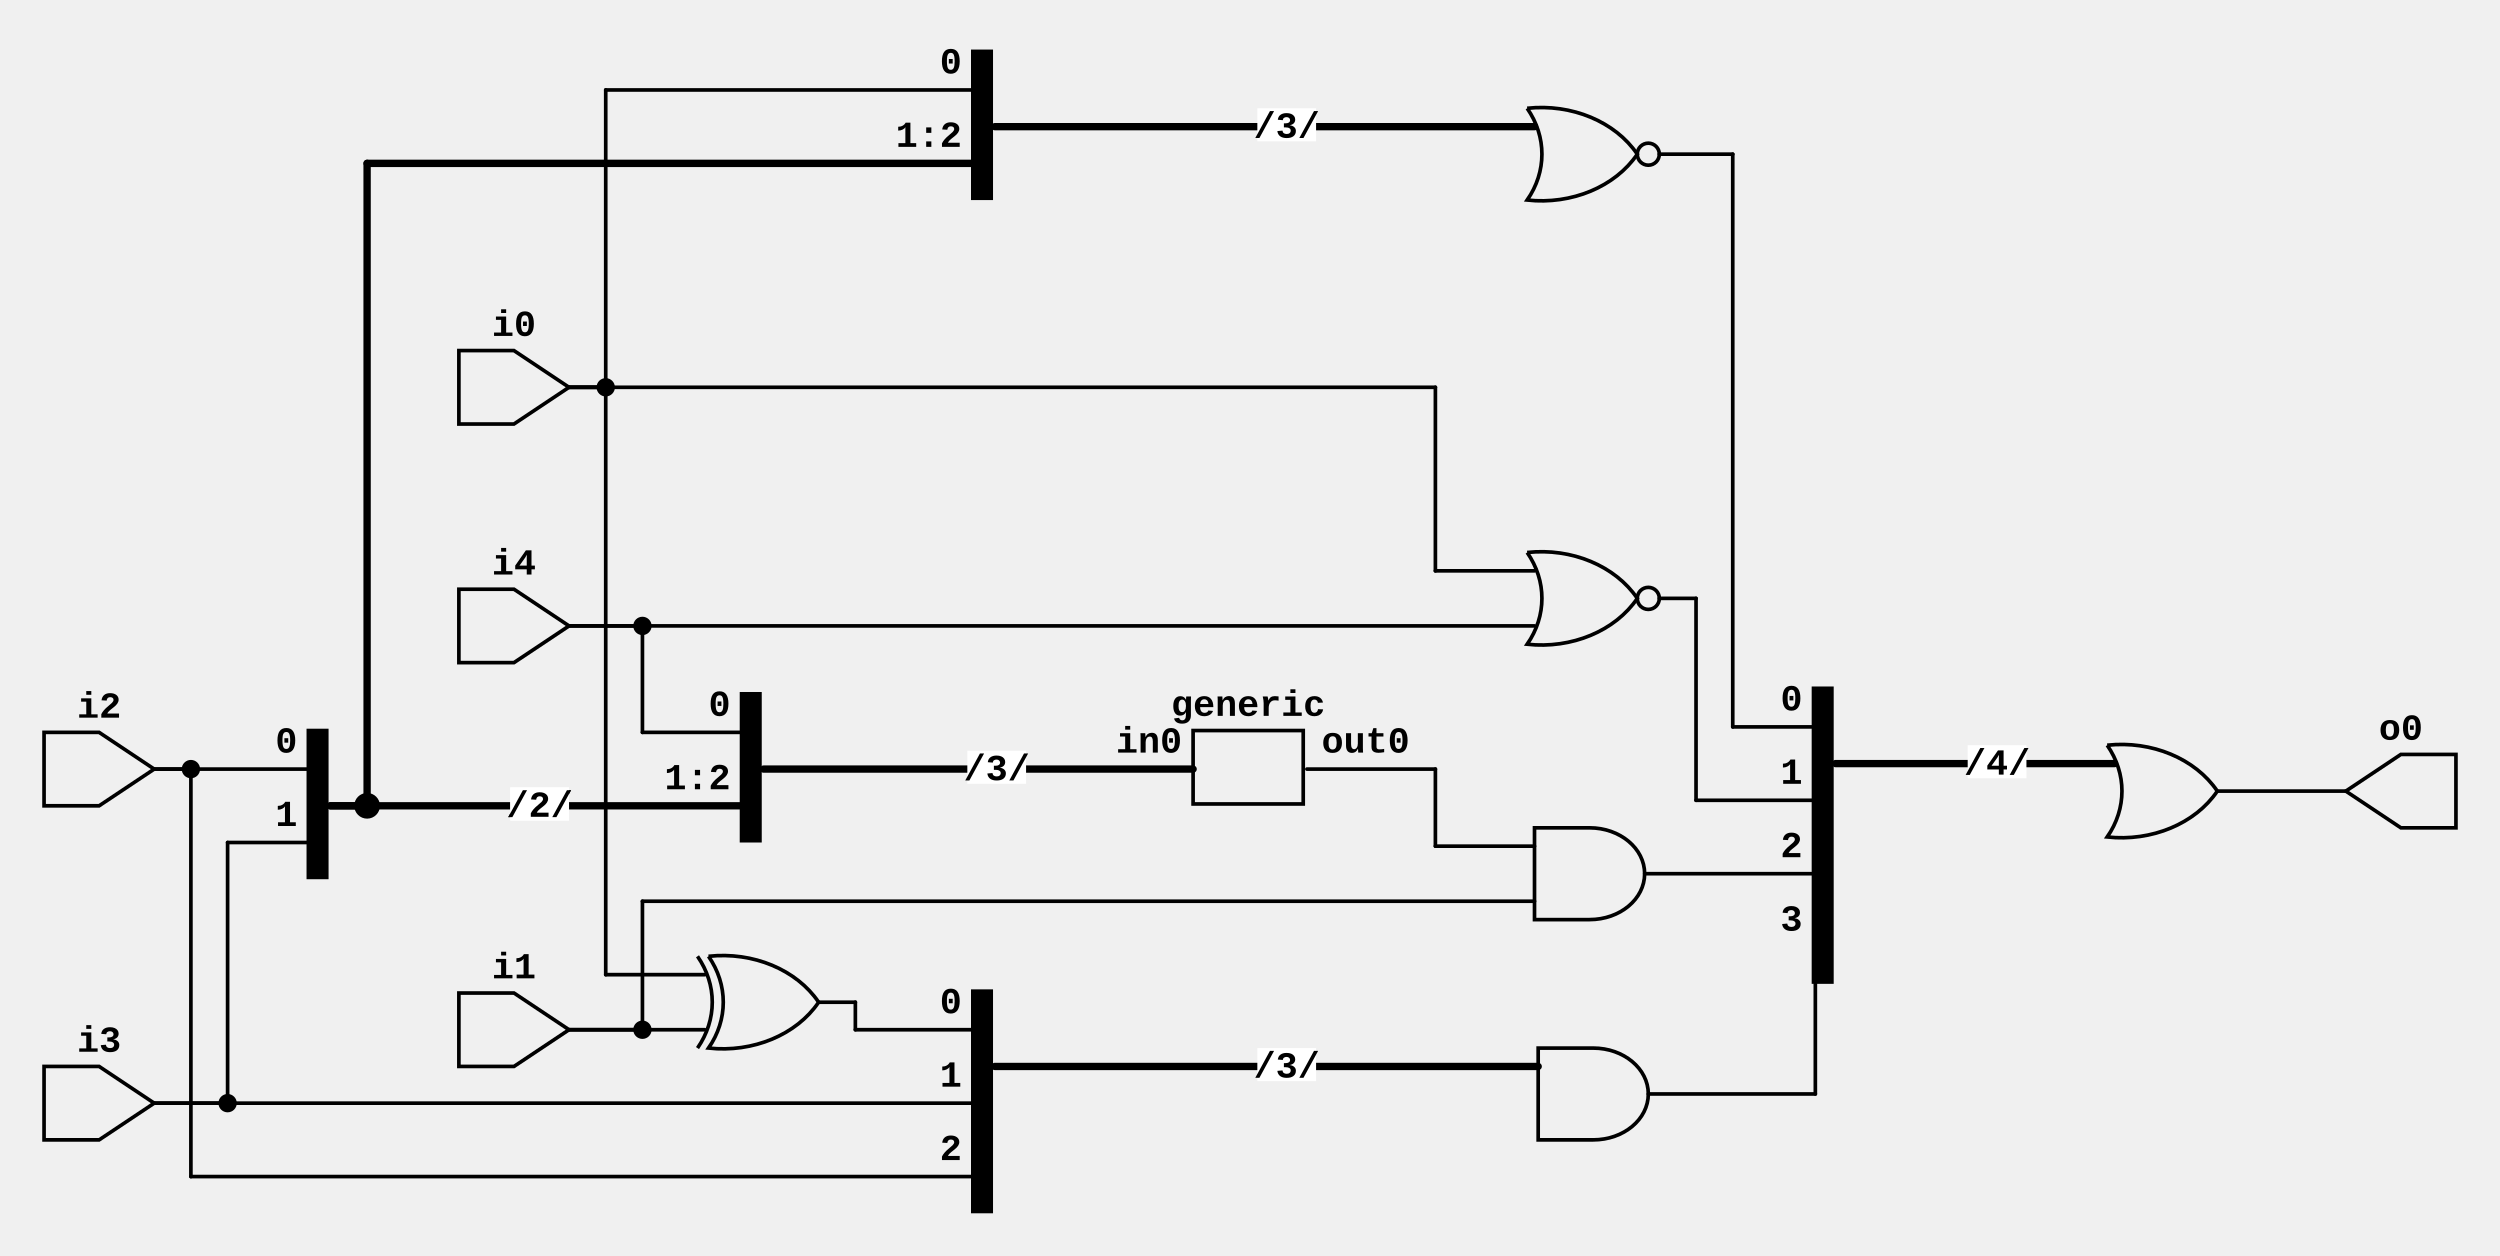
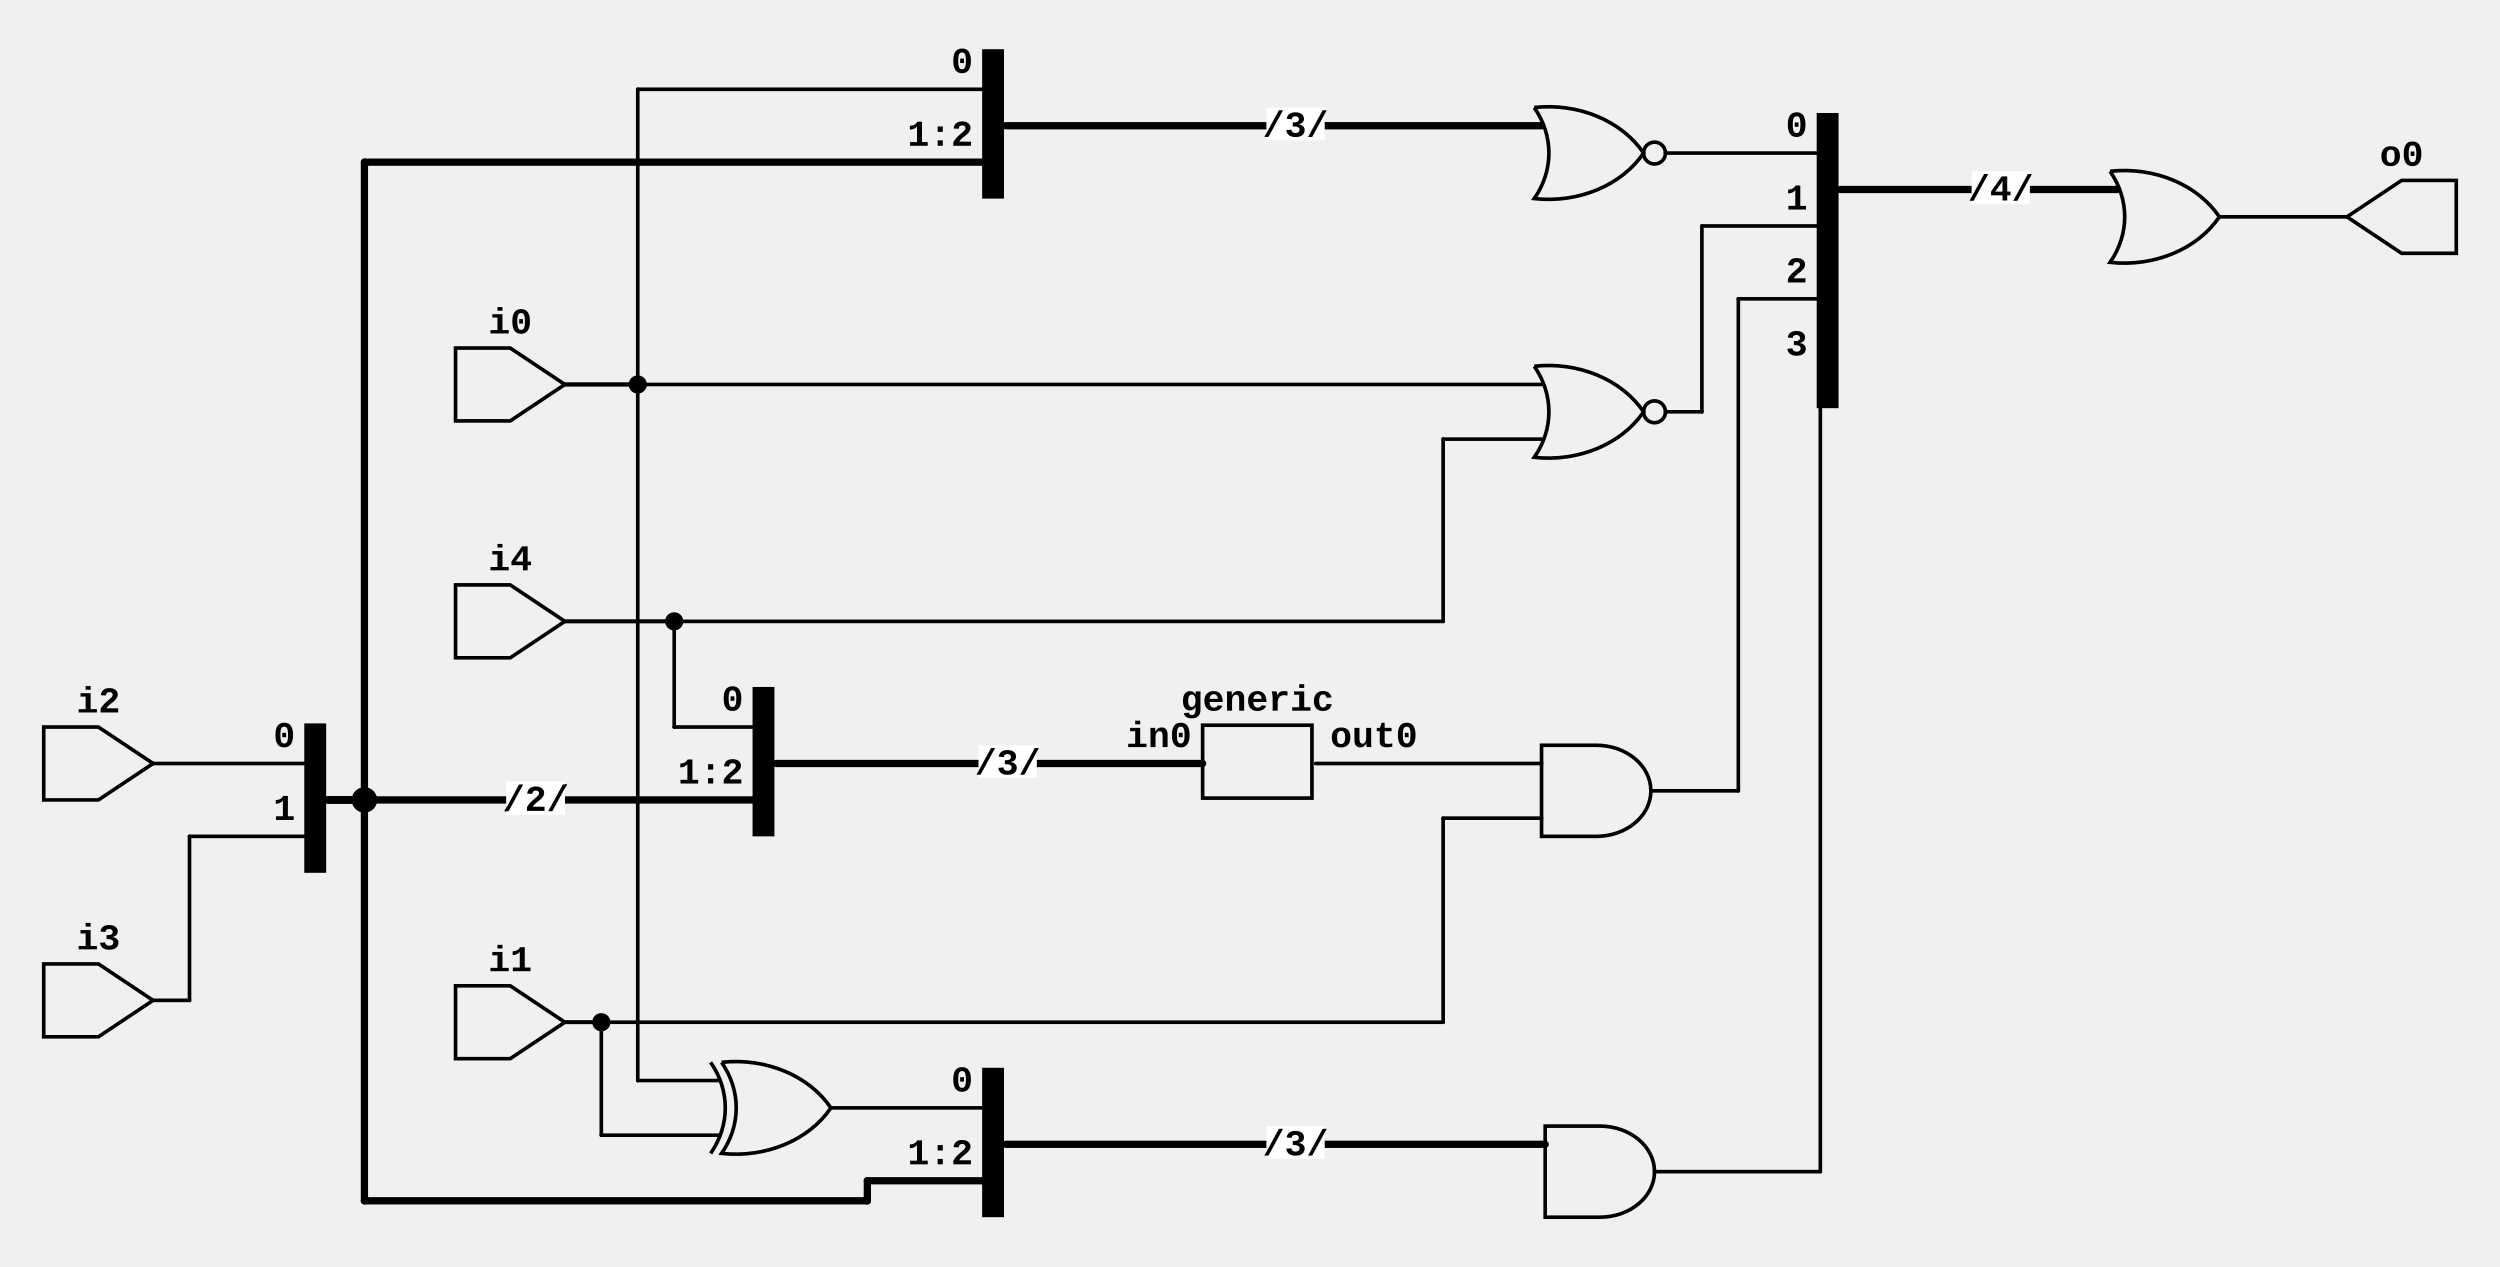
- <svg xmlns="http://www.w3.org/2000/svg" xmlns:ns1="https://github.com/nturley/netlistsvg" width="681" height="342">
+ <svg xmlns="http://www.w3.org/2000/svg" xmlns:ns1="https://github.com/nturley/netlistsvg" width="686" height="347.5">
  <style>svg {
  stroke:#000;
  fill:none;
}
text {
  fill:#000;
  stroke:none;
  font-size:10px;
  font-weight: bold;
  font-family: "Courier New", monospace;
}
line {
    stroke-linecap: round;
}
.nodelabel {
  text-anchor: middle;
}
.inputPortLabel {
  text-anchor: end;
}
.splitjoinBody {
  fill:#000;
}</style>
-   <g ns1:type="reduce_xor" transform="translate(190,260.5)" ns1:width="33" ns1:height="25" id="cell_Xor$7">
+   <g ns1:type="reduce_xor" transform="translate(195,291.5)" ns1:width="33" ns1:height="25" id="cell_Xor$7">
    <ns1:alias val="$xor" />
    <ns1:alias val="$reduce_xor" />
    <ns1:alias val="$_XOR_" />
    <path d="M3,0 A30 25 0 0 1 3,25 A30 25 0 0 0 33,12.5 A30 25 0 0 0 3,0" class="cell_Xor$7" />
    <path d="M0,0 A30 25 0 0 1 0,25" class="cell_Xor$7" />
    <g ns1:x="2" ns1:y="5" ns1:pid="A" />
    <g ns1:x="2" ns1:y="20" ns1:pid="B" />
    <g ns1:x="33" ns1:y="12.5" ns1:pid="Y" />
  </g>
-   <g ns1:type="and" transform="translate(419,285.5)" ns1:width="30" ns1:height="25" id="cell_And$3">
+   <g ns1:type="and" transform="translate(424,309)" ns1:width="30" ns1:height="25" id="cell_And$3">
    <ns1:alias val="$and" />
    <ns1:alias val="$logic_and" />
    <ns1:alias val="$_AND_" />
    <ns1:alias val="$reduce_and" />
    <path d="M0,0 L0,25 L15,25 A15 12.5 0 0 0 15,0 Z" class="cell_And$3" />
    <g ns1:x="0" ns1:y="5" ns1:pid="A" />
    <g ns1:x="0" ns1:y="20" ns1:pid="B" />
    <g ns1:x="30" ns1:y="12.5" ns1:pid="Y" />
  </g>
-   <g ns1:type="or" transform="translate(574,203)" ns1:width="30" ns1:height="25" id="cell_Or$9">
+   <g ns1:type="or" transform="translate(579,47)" ns1:width="30" ns1:height="25" id="cell_Or$9">
    <ns1:alias val="$or" />
    <ns1:alias val="$logic_or" />
    <ns1:alias val="$_OR_" />
    <ns1:alias val="$reduce_or" />
    <ns1:alias val="$reduce_bool" />
    <path d="M0,0 A30 25 0 0 1 0,25 A30 25 0 0 0 30,12.5 A30 25 0 0 0 0,0" class="cell_Or$9" />
    <g ns1:x="2" ns1:y="5" ns1:pid="A" />
    <g ns1:x="2" ns1:y="20" ns1:pid="B" />
    <g ns1:x="30" ns1:y="12.5" ns1:pid="Y" />
  </g>
-   <g ns1:type="reduce_nor" transform="translate(416,29.5)" ns1:width="33" ns1:height="25" id="cell_Nor$5">
+   <g ns1:type="reduce_nor" transform="translate(421,29.5)" ns1:width="33" ns1:height="25" id="cell_Nor$5">
    <ns1:alias val="$nor" />
    <ns1:alias val="$reduce_nor" />
    <ns1:alias val="$_NOR_" />
    <ns1:alias val="$_ORNOT_" />
    <path d="M0,0 A30 25 0 0 1 0,25 A30 25 0 0 0 30,12.5 A30 25 0 0 0 0,0" class="cell_Nor$5" />
    <circle cx="33" cy="12.5" r="3" class="cell_Nor$5" />
    <g ns1:x="2" ns1:y="5" ns1:pid="A" />
    <g ns1:x="2" ns1:y="20" ns1:pid="B" />
    <g ns1:x="36" ns1:y="12.5" ns1:pid="Y" />
  </g>
-   <g ns1:type="generic" transform="translate(325,199)" ns1:width="30" ns1:height="40" id="cell_OneHot$4">
+   <g ns1:type="generic" transform="translate(330,199)" ns1:width="30" ns1:height="40" id="cell_OneHot$4">
    <text x="15" y="-4" class="nodelabel cell_OneHot$4" ns1:attribute="ref">generic</text>
    <rect width="30" height="20" ns1:generic="body" class="cell_OneHot$4" />
    <g transform="translate(0,10)" ns1:x="0" ns1:y="10" ns1:pid="in0" id="port_OneHot$4~in0">
      <text x="-3" y="-4" class="inputPortLabel cell_OneHot$4">in0</text>
    </g>
    <g transform="translate(30,10)" ns1:x="30" ns1:y="10" ns1:pid="out0" id="port_OneHot$4~out0">
      <text x="5" y="-4" style="fill:#000; stroke:none" class="cell_OneHot$4">out0</text>
    </g>
  </g>
-   <g ns1:type="and" transform="translate(418,225.5)" ns1:width="30" ns1:height="25" id="cell_And$8">
+   <g ns1:type="and" transform="translate(423,204.5)" ns1:width="30" ns1:height="25" id="cell_And$8">
    <ns1:alias val="$and" />
    <ns1:alias val="$logic_and" />
    <ns1:alias val="$_AND_" />
    <ns1:alias val="$reduce_and" />
    <path d="M0,0 L0,25 L15,25 A15 12.5 0 0 0 15,0 Z" class="cell_And$8" />
    <g ns1:x="0" ns1:y="5" ns1:pid="A" />
    <g ns1:x="0" ns1:y="20" ns1:pid="B" />
    <g ns1:x="30" ns1:y="12.5" ns1:pid="Y" />
  </g>
-   <g ns1:type="reduce_nor" transform="translate(416,150.5)" ns1:width="33" ns1:height="25" id="cell_Nor$11">
+   <g ns1:type="reduce_nor" transform="translate(421,100.5)" ns1:width="33" ns1:height="25" id="cell_Nor$11">
    <ns1:alias val="$nor" />
    <ns1:alias val="$reduce_nor" />
    <ns1:alias val="$_NOR_" />
    <ns1:alias val="$_ORNOT_" />
    <path d="M0,0 A30 25 0 0 1 0,25 A30 25 0 0 0 30,12.5 A30 25 0 0 0 0,0" class="cell_Nor$11" />
    <circle cx="33" cy="12.5" r="3" class="cell_Nor$11" />
    <g ns1:x="2" ns1:y="5" ns1:pid="A" />
    <g ns1:x="2" ns1:y="20" ns1:pid="B" />
    <g ns1:x="36" ns1:y="12.5" ns1:pid="Y" />
  </g>
  <g ns1:type="inputExt" transform="translate(125,95.5)" ns1:width="30" ns1:height="20" id="cell_i0">
    <text x="15" y="-4" class="nodelabel cell_i0" ns1:attribute="ref">i0</text>
    <ns1:alias val="$_inputExt_" />
    <path d="M0,0 L0,20 L15,20 L30,10 L15,0 Z" class="cell_i0" />
    <g ns1:x="30" ns1:y="10" ns1:pid="Y" />
  </g>
  <g ns1:type="inputExt" transform="translate(125,160.5)" ns1:width="30" ns1:height="20" id="cell_i4">
    <text x="15" y="-4" class="nodelabel cell_i4" ns1:attribute="ref">i4</text>
    <ns1:alias val="$_inputExt_" />
    <path d="M0,0 L0,20 L15,20 L30,10 L15,0 Z" class="cell_i4" />
    <g ns1:x="30" ns1:y="10" ns1:pid="Y" />
  </g>
-   <g ns1:type="inputExt" transform="translate(12,290.5)" ns1:width="30" ns1:height="20" id="cell_i3">
+   <g ns1:type="inputExt" transform="translate(12,264.5)" ns1:width="30" ns1:height="20" id="cell_i3">
    <text x="15" y="-4" class="nodelabel cell_i3" ns1:attribute="ref">i3</text>
    <ns1:alias val="$_inputExt_" />
    <path d="M0,0 L0,20 L15,20 L30,10 L15,0 Z" class="cell_i3" />
    <g ns1:x="30" ns1:y="10" ns1:pid="Y" />
  </g>
  <g ns1:type="inputExt" transform="translate(125,270.5)" ns1:width="30" ns1:height="20" id="cell_i1">
    <text x="15" y="-4" class="nodelabel cell_i1" ns1:attribute="ref">i1</text>
    <ns1:alias val="$_inputExt_" />
    <path d="M0,0 L0,20 L15,20 L30,10 L15,0 Z" class="cell_i1" />
    <g ns1:x="30" ns1:y="10" ns1:pid="Y" />
  </g>
  <g ns1:type="inputExt" transform="translate(12,199.5)" ns1:width="30" ns1:height="20" id="cell_i2">
    <text x="15" y="-4" class="nodelabel cell_i2" ns1:attribute="ref">i2</text>
    <ns1:alias val="$_inputExt_" />
    <path d="M0,0 L0,20 L15,20 L30,10 L15,0 Z" class="cell_i2" />
    <g ns1:x="30" ns1:y="10" ns1:pid="Y" />
  </g>
-   <g ns1:type="outputExt" transform="translate(639,205.5)" ns1:width="30" ns1:height="20" id="cell_o0">
+   <g ns1:type="outputExt" transform="translate(644,49.5)" ns1:width="30" ns1:height="20" id="cell_o0">
    <text x="15" y="-4" class="nodelabel cell_o0" ns1:attribute="ref">o0</text>
    <ns1:alias val="$_outputExt_" />
    <path d="M30,0 L30,20 L15,20 L0,10 L15,0 Z" class="cell_o0" />
    <g ns1:x="0" ns1:y="10" ns1:pid="A" />
  </g>
-   <g ns1:type="join" transform="translate(265,270)" ns1:width="4" ns1:height="40" id="cell_$join$,7,10,2,">
-     <rect width="5" height="60" class="splitjoinBody" ns1:generic="body" />
+   <g ns1:type="join" transform="translate(270,293.5)" ns1:width="4" ns1:height="40" id="cell_$join$,7,2,10,">
+     <rect width="5" height="40" class="splitjoinBody" ns1:generic="body" />
+     <ns1:alias val="$_join_" />
+     <g ns1:x="5" ns1:y="20" ns1:pid="out" />
+     <g transform="translate(0,10)" ns1:x="0" ns1:y="10" ns1:pid="in0">
+       <text x="-3" y="-4" class="inputPortLabel">0</text>
+     </g>
+     <g transform="translate(0,30)" ns1:x="0" ns1:y="10" ns1:pid="in0">
+       <text x="-3" y="-4" class="inputPortLabel">1:2</text>
+     </g>
+   </g>
+   <g ns1:type="join" transform="translate(84,199)" ns1:width="4" ns1:height="40" id="cell_$join$,2,10,">
+     <rect width="5" height="40" class="splitjoinBody" ns1:generic="body" />
+     <ns1:alias val="$_join_" />
+     <g ns1:x="5" ns1:y="20" ns1:pid="out" />
+     <g transform="translate(0,10)" ns1:x="0" ns1:y="10" ns1:pid="in0">
+       <text x="-3" y="-4" class="inputPortLabel">0</text>
+     </g>
+     <g transform="translate(0,30)" ns1:x="0" ns1:y="10" ns1:pid="in0">
+       <text x="-3" y="-4" class="inputPortLabel">1</text>
+     </g>
+   </g>
+   <g ns1:type="join" transform="translate(499,31.5)" ns1:width="4" ns1:height="40" id="cell_$join$,5,11,8,3,">
+     <rect width="5" height="80" class="splitjoinBody" ns1:generic="body" />
    <ns1:alias val="$_join_" />
    <g ns1:x="5" ns1:y="20" ns1:pid="out" />
    <g transform="translate(0,10)" ns1:x="0" ns1:y="10" ns1:pid="in0">
      <text x="-3" y="-4" class="inputPortLabel">0</text>
    </g>
    <g transform="translate(0,30)" ns1:x="0" ns1:y="10" ns1:pid="in0">
      <text x="-3" y="-4" class="inputPortLabel">1</text>
    </g>
    <g transform="translate(0,50)" ns1:x="0" ns1:y="10" ns1:pid="in0">
      <text x="-3" y="-4" class="inputPortLabel">2</text>
    </g>
-   </g>
-   <g ns1:type="join" transform="translate(494,187.5)" ns1:width="4" ns1:height="40" id="cell_$join$,5,11,8,3,">
-     <rect width="5" height="80" class="splitjoinBody" ns1:generic="body" />
-     <ns1:alias val="$_join_" />
-     <g ns1:x="5" ns1:y="20" ns1:pid="out" />
-     <g transform="translate(0,10)" ns1:x="0" ns1:y="10" ns1:pid="in0">
-       <text x="-3" y="-4" class="inputPortLabel">0</text>
-     </g>
-     <g transform="translate(0,30)" ns1:x="0" ns1:y="10" ns1:pid="in0">
-       <text x="-3" y="-4" class="inputPortLabel">1</text>
-     </g>
-     <g transform="translate(0,50)" ns1:x="0" ns1:y="10" ns1:pid="in0">
-       <text x="-3" y="-4" class="inputPortLabel">2</text>
-     </g>
    <g transform="translate(0,70)" ns1:x="0" ns1:y="10" ns1:pid="in0">
      <text x="-3" y="-4" class="inputPortLabel">3</text>
    </g>
  </g>
-   <g ns1:type="join" transform="translate(265,14)" ns1:width="4" ns1:height="40" id="cell_$join$,0,2,10,">
+   <g ns1:type="join" transform="translate(270,14)" ns1:width="4" ns1:height="40" id="cell_$join$,0,2,10,">
    <rect width="5" height="40" class="splitjoinBody" ns1:generic="body" />
    <ns1:alias val="$_join_" />
    <g ns1:x="5" ns1:y="20" ns1:pid="out" />
    <g transform="translate(0,10)" ns1:x="0" ns1:y="10" ns1:pid="in0">
      <text x="-3" y="-4" class="inputPortLabel">0</text>
    </g>
    <g transform="translate(0,30)" ns1:x="0" ns1:y="10" ns1:pid="in0">
      <text x="-3" y="-4" class="inputPortLabel">1:2</text>
    </g>
  </g>
-   <g ns1:type="join" transform="translate(84,199)" ns1:width="4" ns1:height="40" id="cell_$join$,2,10,">
-     <rect width="5" height="40" class="splitjoinBody" ns1:generic="body" />
-     <ns1:alias val="$_join_" />
-     <g ns1:x="5" ns1:y="20" ns1:pid="out" />
-     <g transform="translate(0,10)" ns1:x="0" ns1:y="10" ns1:pid="in0">
-       <text x="-3" y="-4" class="inputPortLabel">0</text>
-     </g>
-     <g transform="translate(0,30)" ns1:x="0" ns1:y="10" ns1:pid="in0">
-       <text x="-3" y="-4" class="inputPortLabel">1</text>
-     </g>
-   </g>
-   <g ns1:type="join" transform="translate(202,189)" ns1:width="4" ns1:height="40" id="cell_$join$,1,2,10,">
+   <g ns1:type="join" transform="translate(207,189)" ns1:width="4" ns1:height="40" id="cell_$join$,1,2,10,">
    <rect width="5" height="40" class="splitjoinBody" ns1:generic="body" />
    <ns1:alias val="$_join_" />
    <g ns1:x="5" ns1:y="20" ns1:pid="out" />
    <g transform="translate(0,10)" ns1:x="0" ns1:y="10" ns1:pid="in0">
      <text x="-3" y="-4" class="inputPortLabel">0</text>
    </g>
    <g transform="translate(0,30)" ns1:x="0" ns1:y="10" ns1:pid="in0">
      <text x="-3" y="-4" class="inputPortLabel">1:2</text>
    </g>
  </g>
-   <line x1="155" x2="165" y1="105.5" y2="105.5" class="net_0 width_1" style="stroke-width: 1" />
-   <line x1="165" x2="165" y1="105.5" y2="265.5" class="net_0 width_1" style="stroke-width: 1" />
-   <circle cx="165" cy="105.5" r="2" style="fill:#000" class="net_0 width_1" />
-   <line x1="165" x2="192" y1="265.5" y2="265.5" class="net_0 width_1" style="stroke-width: 1" />
-   <line x1="155" x2="391" y1="105.5" y2="105.5" class="net_0 width_1" style="stroke-width: 1" />
-   <line x1="391" x2="391" y1="105.5" y2="155.5" class="net_0 width_1" style="stroke-width: 1" />
-   <line x1="391" x2="418" y1="155.5" y2="155.5" class="net_0 width_1" style="stroke-width: 1" />
-   <line x1="155" x2="165" y1="105.5" y2="105.5" class="net_0 width_1" style="stroke-width: 1" />
-   <line x1="165" x2="165" y1="105.5" y2="24.5" class="net_0 width_1" style="stroke-width: 1" />
-   <line x1="165" x2="265" y1="24.5" y2="24.5" class="net_0 width_1" style="stroke-width: 1" />
-   <line x1="155" x2="192" y1="280.5" y2="280.5" class="net_6 width_1" style="stroke-width: 1" />
-   <line x1="155" x2="175" y1="280.5" y2="280.5" class="net_6 width_1" style="stroke-width: 1" />
-   <line x1="175" x2="175" y1="280.5" y2="245.5" class="net_6 width_1" style="stroke-width: 1" />
-   <circle cx="175" cy="280.5" r="2" style="fill:#000" class="net_6 width_1" />
-   <line x1="175" x2="418" y1="245.5" y2="245.5" class="net_6 width_1" style="stroke-width: 1" />
-   <line x1="271" x2="419" y1="290.5" y2="290.5" class="net_7,10,2 width_3" style="stroke-width: 2" />
-   <line x1="500" x2="576" y1="208" y2="208" class="net_5,11,8,3 width_4" style="stroke-width: 2" />
-   <line x1="271" x2="418" y1="34.5" y2="34.5" class="net_0,2,10 width_3" style="stroke-width: 2" />
-   <line x1="208" x2="325" y1="209.5" y2="209.5" class="net_1,2,10 width_3" style="stroke-width: 2" />
-   <line x1="356" x2="391" y1="209.5" y2="209.5" class="net_4 width_1" style="stroke-width: 1" />
-   <line x1="391" x2="391" y1="209.5" y2="230.5" class="net_4 width_1" style="stroke-width: 1" />
-   <line x1="391" x2="418" y1="230.5" y2="230.5" class="net_4 width_1" style="stroke-width: 1" />
-   <line x1="155" x2="418" y1="170.5" y2="170.5" class="net_1 width_1" style="stroke-width: 1" />
-   <line x1="155" x2="175" y1="170.5" y2="170.5" class="net_1 width_1" style="stroke-width: 1" />
-   <line x1="175" x2="175" y1="170.5" y2="199.5" class="net_1 width_1" style="stroke-width: 1" />
-   <circle cx="175" cy="170.5" r="2" style="fill:#000" class="net_1 width_1" />
-   <line x1="175" x2="202" y1="199.5" y2="199.5" class="net_1 width_1" style="stroke-width: 1" />
-   <line x1="604" x2="639" y1="215.5" y2="215.5" class="net_9 width_1" style="stroke-width: 1" />
-   <line x1="223" x2="233" y1="273" y2="273" class="net_7 width_1" style="stroke-width: 1" />
-   <line x1="233" x2="233" y1="273" y2="280.5" class="net_7 width_1" style="stroke-width: 1" />
-   <line x1="233" x2="265" y1="280.5" y2="280.5" class="net_7 width_1" style="stroke-width: 1" />
-   <line x1="42" x2="265" y1="300.5" y2="300.5" class="net_10 width_1" style="stroke-width: 1" />
-   <line x1="42" x2="62" y1="300.5" y2="300.5" class="net_10 width_1" style="stroke-width: 1" />
-   <line x1="62" x2="62" y1="300.5" y2="229.5" class="net_10 width_1" style="stroke-width: 1" />
-   <circle cx="62" cy="300.5" r="2" style="fill:#000" class="net_10 width_1" />
-   <line x1="62" x2="84" y1="229.5" y2="229.5" class="net_10 width_1" style="stroke-width: 1" />
-   <line x1="42" x2="52" y1="209.5" y2="209.5" class="net_2 width_1" style="stroke-width: 1" />
-   <line x1="52" x2="52" y1="209.5" y2="320.5" class="net_2 width_1" style="stroke-width: 1" />
-   <circle cx="52" cy="209.5" r="2" style="fill:#000" class="net_2 width_1" />
-   <line x1="52" x2="265" y1="320.5" y2="320.5" class="net_2 width_1" style="stroke-width: 1" />
-   <line x1="42" x2="84" y1="209.5" y2="209.5" class="net_2 width_1" style="stroke-width: 1" />
-   <line x1="452" x2="472" y1="42" y2="42" class="net_5 width_1" style="stroke-width: 1" />
-   <line x1="472" x2="472" y1="42" y2="198" class="net_5 width_1" style="stroke-width: 1" />
-   <line x1="472" x2="494" y1="198" y2="198" class="net_5 width_1" style="stroke-width: 1" />
-   <line x1="452" x2="462" y1="163" y2="163" class="net_11 width_1" style="stroke-width: 1" />
-   <line x1="462" x2="462" y1="163" y2="218" class="net_11 width_1" style="stroke-width: 1" />
-   <line x1="462" x2="494" y1="218" y2="218" class="net_11 width_1" style="stroke-width: 1" />
-   <line x1="448" x2="494" y1="238" y2="238" class="net_8 width_1" style="stroke-width: 1" />
-   <line x1="449" x2="494.5" y1="298" y2="298" class="net_3 width_1" style="stroke-width: 1" />
-   <line x1="494.5" x2="494.5" y1="298" y2="258.5" class="net_3 width_1" style="stroke-width: 1" />
+   <line x1="155" x2="175" y1="105.5" y2="105.5" class="net_0 width_1" style="stroke-width: 1" />
+   <line x1="175" x2="175" y1="105.5" y2="296.5" class="net_0 width_1" style="stroke-width: 1" />
+   <circle cx="175" cy="105.5" r="2" style="fill:#000" class="net_0 width_1" />
+   <line x1="175" x2="197" y1="296.5" y2="296.5" class="net_0 width_1" style="stroke-width: 1" />
+   <line x1="155" x2="423" y1="105.5" y2="105.5" class="net_0 width_1" style="stroke-width: 1" />
+   <line x1="155" x2="175" y1="105.5" y2="105.5" class="net_0 width_1" style="stroke-width: 1" />
+   <line x1="175" x2="175" y1="105.5" y2="24.5" class="net_0 width_1" style="stroke-width: 1" />
+   <line x1="175" x2="270" y1="24.5" y2="24.5" class="net_0 width_1" style="stroke-width: 1" />
+   <line x1="155" x2="165" y1="280.5" y2="280.5" class="net_6 width_1" style="stroke-width: 1" />
+   <line x1="165" x2="165" y1="280.5" y2="311.5" class="net_6 width_1" style="stroke-width: 1" />
+   <circle cx="165" cy="280.5" r="2" style="fill:#000" class="net_6 width_1" />
+   <line x1="165" x2="197" y1="311.5" y2="311.5" class="net_6 width_1" style="stroke-width: 1" />
+   <line x1="155" x2="396" y1="280.5" y2="280.5" class="net_6 width_1" style="stroke-width: 1" />
+   <line x1="396" x2="396" y1="280.5" y2="224.5" class="net_6 width_1" style="stroke-width: 1" />
+   <line x1="396" x2="423" y1="224.5" y2="224.5" class="net_6 width_1" style="stroke-width: 1" />
+   <line x1="276" x2="424" y1="314" y2="314" class="net_7,2,10 width_3" style="stroke-width: 2" />
+   <line x1="505" x2="581" y1="52" y2="52" class="net_5,11,8,3 width_4" style="stroke-width: 2" />
+   <line x1="276" x2="423" y1="34.5" y2="34.5" class="net_0,2,10 width_3" style="stroke-width: 2" />
+   <line x1="213" x2="330" y1="209.5" y2="209.5" class="net_1,2,10 width_3" style="stroke-width: 2" />
+   <line x1="361" x2="423" y1="209.5" y2="209.5" class="net_4 width_1" style="stroke-width: 1" />
+   <line x1="155" x2="396" y1="170.5" y2="170.5" class="net_1 width_1" style="stroke-width: 1" />
+   <line x1="396" x2="396" y1="170.5" y2="120.5" class="net_1 width_1" style="stroke-width: 1" />
+   <line x1="396" x2="423" y1="120.5" y2="120.5" class="net_1 width_1" style="stroke-width: 1" />
+   <line x1="155" x2="185" y1="170.5" y2="170.5" class="net_1 width_1" style="stroke-width: 1" />
+   <line x1="185" x2="185" y1="170.5" y2="199.5" class="net_1 width_1" style="stroke-width: 1" />
+   <circle cx="185" cy="170.5" r="2" style="fill:#000" class="net_1 width_1" />
+   <line x1="185" x2="207" y1="199.5" y2="199.5" class="net_1 width_1" style="stroke-width: 1" />
+   <line x1="609" x2="644" y1="59.5" y2="59.5" class="net_9 width_1" style="stroke-width: 1" />
+   <line x1="228" x2="270" y1="304" y2="304" class="net_7 width_1" style="stroke-width: 1" />
+   <line x1="90" x2="100" y1="219.5" y2="219.5" class="net_2,10 width_2" style="stroke-width: 2" />
+   <line x1="100" x2="100" y1="219.5" y2="329.5" class="net_2,10 width_2" style="stroke-width: 2" />
+   <line x1="100" x2="238" y1="329.5" y2="329.5" class="net_2,10 width_2" style="stroke-width: 2" />
+   <line x1="238" x2="238" y1="329.5" y2="324" class="net_2,10 width_2" style="stroke-width: 2" />
+   <circle cx="100" cy="219.5" r="3" style="fill:#000" class="net_2,10 width_2" />
+   <line x1="238" x2="270" y1="324" y2="324" class="net_2,10 width_2" style="stroke-width: 2" />
  <line x1="90" x2="100" y1="219.5" y2="219.5" class="net_2,10 width_2" style="stroke-width: 2" />
  <line x1="100" x2="100" y1="219.5" y2="44.5" class="net_2,10 width_2" style="stroke-width: 2" />
-   <circle cx="100" cy="219.5" r="3" style="fill:#000" class="net_2,10 width_2" />
-   <line x1="100" x2="265" y1="44.5" y2="44.5" class="net_2,10 width_2" style="stroke-width: 2" />
-   <line x1="90" x2="202" y1="219.5" y2="219.5" class="net_2,10 width_2" style="stroke-width: 2" />
-   <rect x="342.5" y="285.5" width="16" height="9" class="net_7,10,2 width_3 busLabel_3" style="fill: white; stroke: none" />
-   <text x="341.5" y="293.5" class="net_7,10,2 width_3 busLabel_3">/3/</text>
-   <rect x="536" y="203" width="16" height="9" class="net_5,11,8,3 width_4 busLabel_4" style="fill: white; stroke: none" />
-   <text x="535" y="211" class="net_5,11,8,3 width_4 busLabel_4">/4/</text>
-   <rect x="342.5" y="29.5" width="16" height="9" class="net_0,2,10 width_3 busLabel_3" style="fill: white; stroke: none" />
-   <text x="341.5" y="37.5" class="net_0,2,10 width_3 busLabel_3">/3/</text>
-   <rect x="263.5" y="204.5" width="16" height="9" class="net_1,2,10 width_3 busLabel_3" style="fill: white; stroke: none" />
-   <text x="262.5" y="212.5" class="net_1,2,10 width_3 busLabel_3">/3/</text>
+   <line x1="100" x2="270" y1="44.5" y2="44.5" class="net_2,10 width_2" style="stroke-width: 2" />
+   <line x1="90" x2="207" y1="219.5" y2="219.5" class="net_2,10 width_2" style="stroke-width: 2" />
+   <line x1="42" x2="84" y1="209.5" y2="209.5" class="net_2 width_1" style="stroke-width: 1" />
+   <line x1="42" x2="52" y1="274.5" y2="274.5" class="net_10 width_1" style="stroke-width: 1" />
+   <line x1="52" x2="52" y1="274.5" y2="229.5" class="net_10 width_1" style="stroke-width: 1" />
+   <line x1="52" x2="84" y1="229.5" y2="229.5" class="net_10 width_1" style="stroke-width: 1" />
+   <line x1="457" x2="499" y1="42" y2="42" class="net_5 width_1" style="stroke-width: 1" />
+   <line x1="457" x2="467" y1="113" y2="113" class="net_11 width_1" style="stroke-width: 1" />
+   <line x1="467" x2="467" y1="113" y2="62" class="net_11 width_1" style="stroke-width: 1" />
+   <line x1="467" x2="499" y1="62" y2="62" class="net_11 width_1" style="stroke-width: 1" />
+   <line x1="453" x2="477" y1="217" y2="217" class="net_8 width_1" style="stroke-width: 1" />
+   <line x1="477" x2="477" y1="217" y2="82" class="net_8 width_1" style="stroke-width: 1" />
+   <line x1="477" x2="499" y1="82" y2="82" class="net_8 width_1" style="stroke-width: 1" />
+   <line x1="454" x2="499.5" y1="321.5" y2="321.5" class="net_3 width_1" style="stroke-width: 1" />
+   <line x1="499.5" x2="499.5" y1="321.5" y2="102.5" class="net_3 width_1" style="stroke-width: 1" />
+   <rect x="347.5" y="309" width="16" height="9" class="net_7,2,10 width_3 busLabel_3" style="fill: white; stroke: none" />
+   <text x="346.5" y="317" class="net_7,2,10 width_3 busLabel_3">/3/</text>
+   <rect x="541" y="47" width="16" height="9" class="net_5,11,8,3 width_4 busLabel_4" style="fill: white; stroke: none" />
+   <text x="540" y="55" class="net_5,11,8,3 width_4 busLabel_4">/4/</text>
+   <rect x="347.5" y="29.5" width="16" height="9" class="net_0,2,10 width_3 busLabel_3" style="fill: white; stroke: none" />
+   <text x="346.5" y="37.5" class="net_0,2,10 width_3 busLabel_3">/3/</text>
+   <rect x="268.5" y="204.5" width="16" height="9" class="net_1,2,10 width_3 busLabel_3" style="fill: white; stroke: none" />
+   <text x="267.5" y="212.5" class="net_1,2,10 width_3 busLabel_3">/3/</text>
+   <rect x="139" y="214.5" width="16" height="9" class="net_2,10 width_2 busLabel_2" style="fill: white; stroke: none" />
+   <text x="138" y="222.5" class="net_2,10 width_2 busLabel_2">/2/</text>
  <rect x="139" y="214.5" width="16" height="9" class="net_2,10 width_2 busLabel_2" style="fill: white; stroke: none" />
  <text x="138" y="222.5" class="net_2,10 width_2 busLabel_2">/2/</text>
  <rect x="139" y="214.5" width="16" height="9" class="net_2,10 width_2 busLabel_2" style="fill: white; stroke: none" />
  <text x="138" y="222.5" class="net_2,10 width_2 busLabel_2">/2/</text>
</svg>
